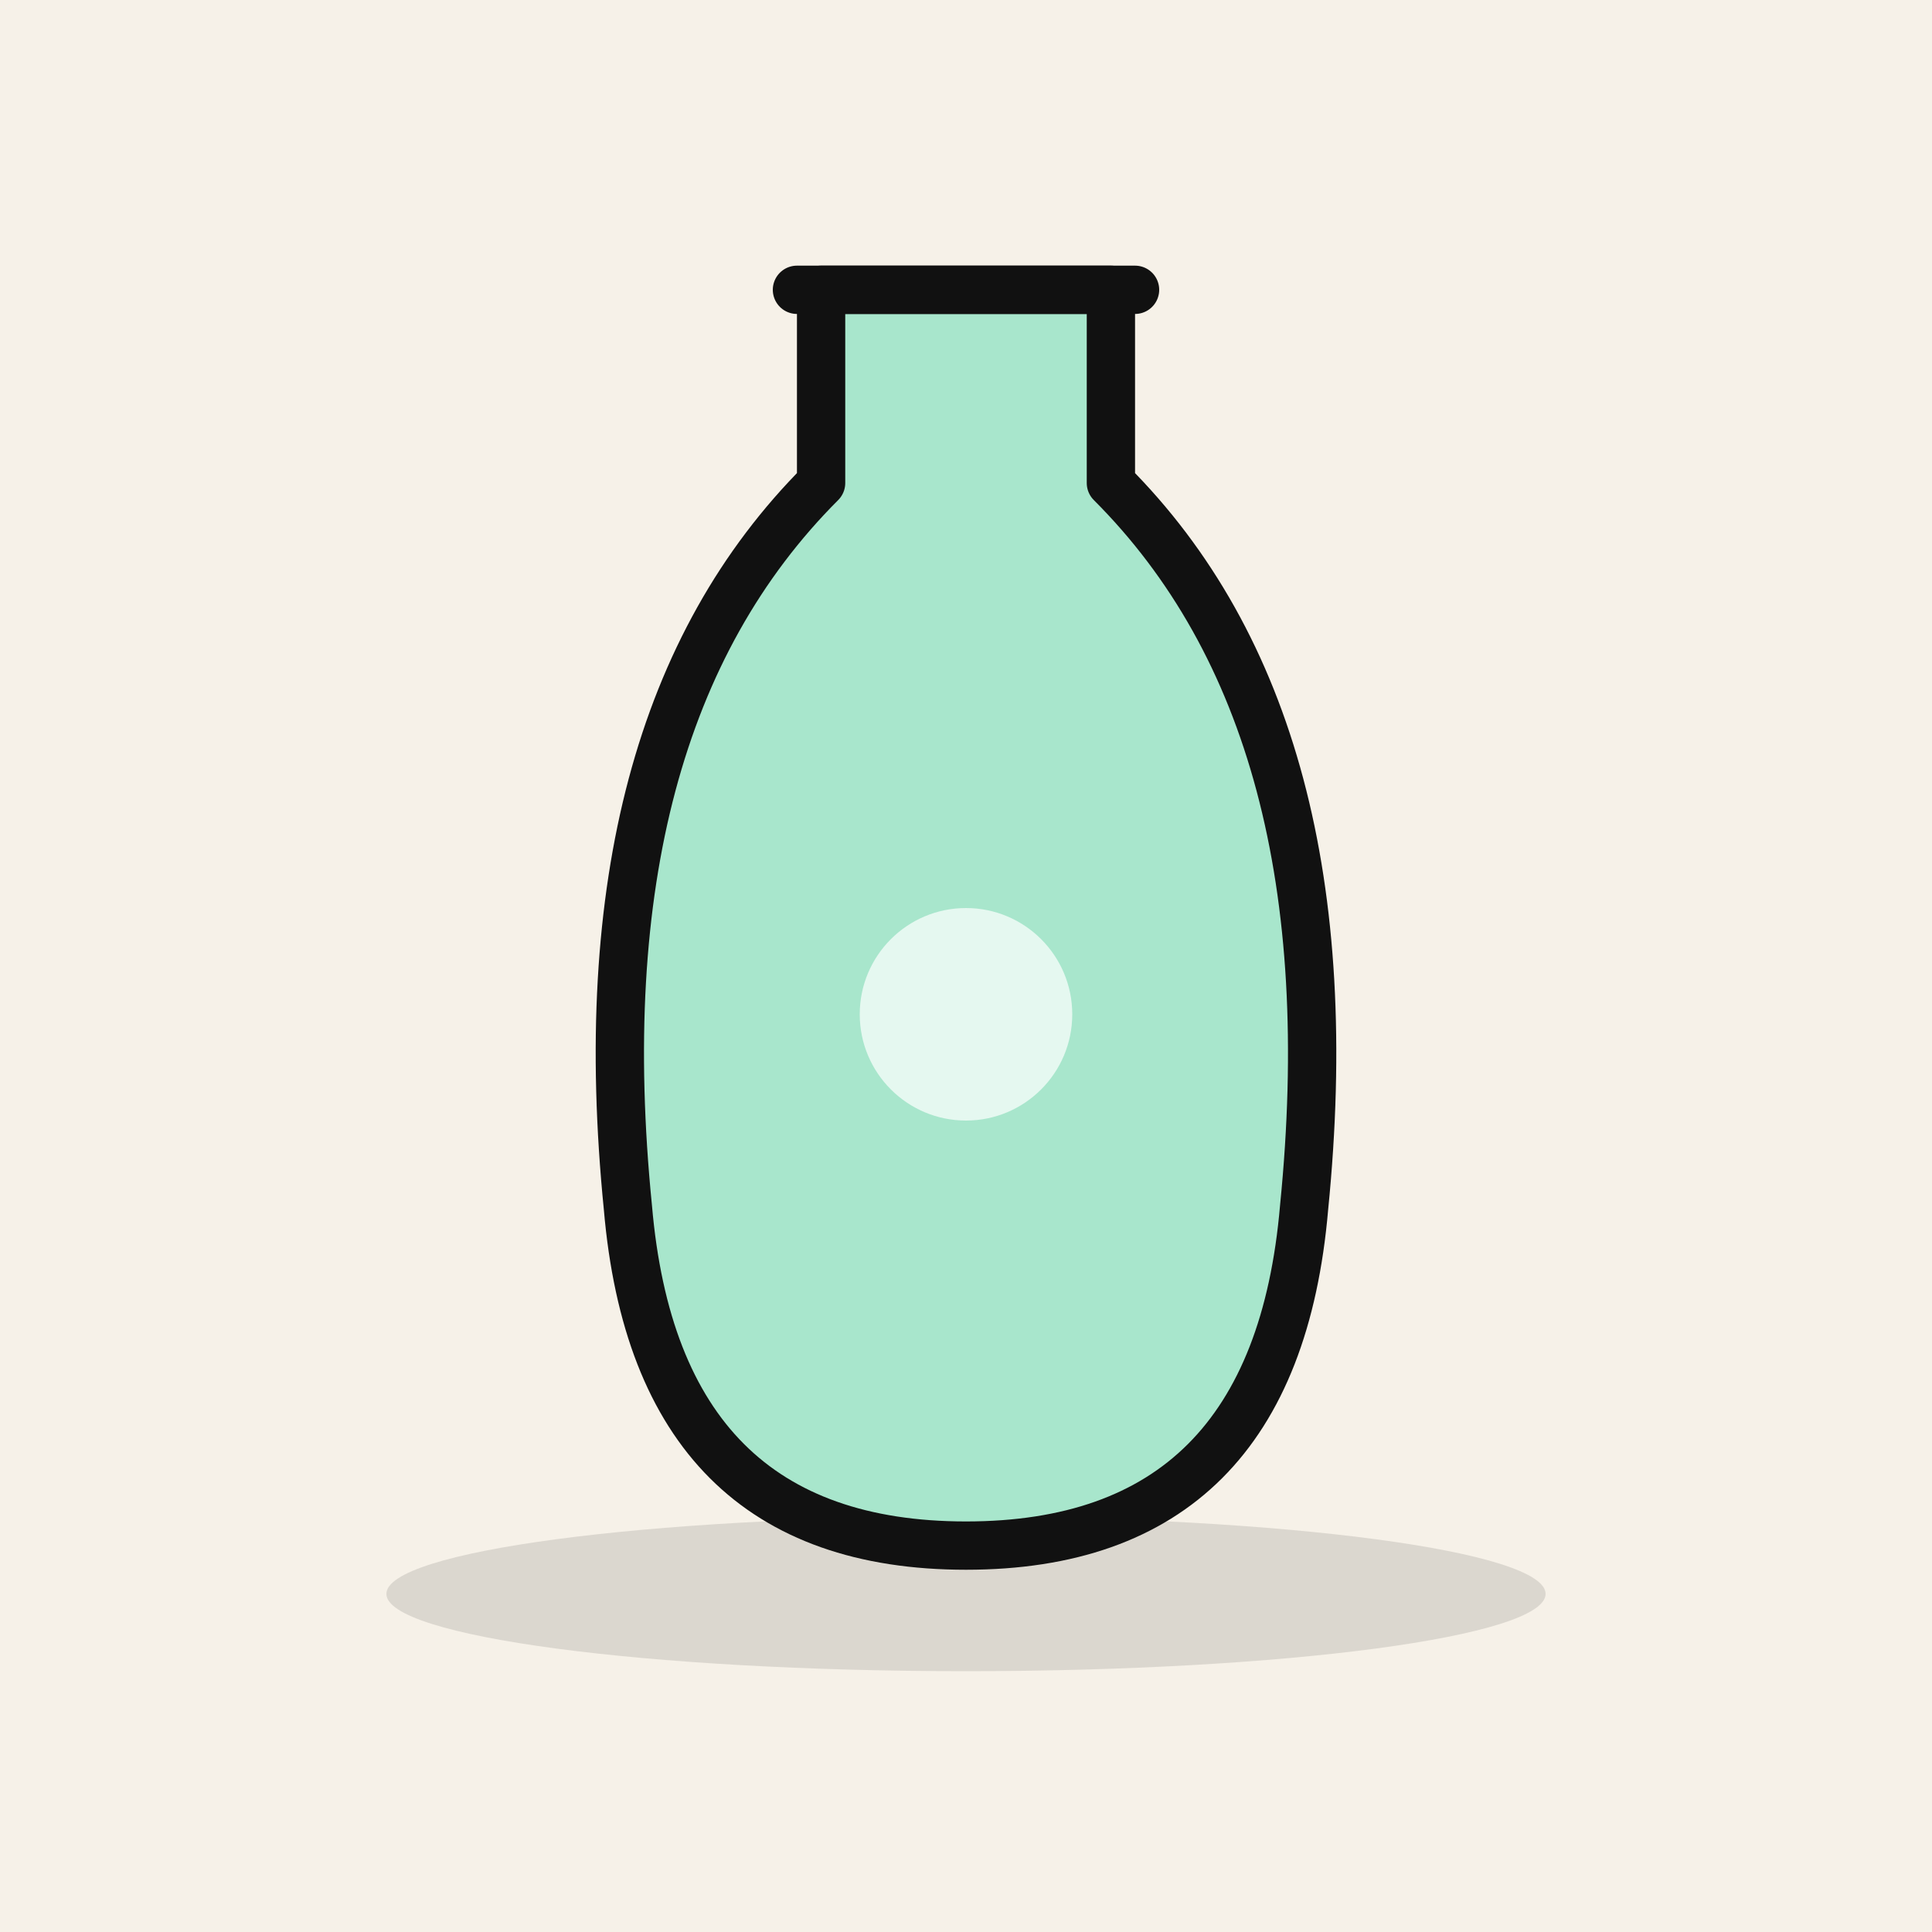
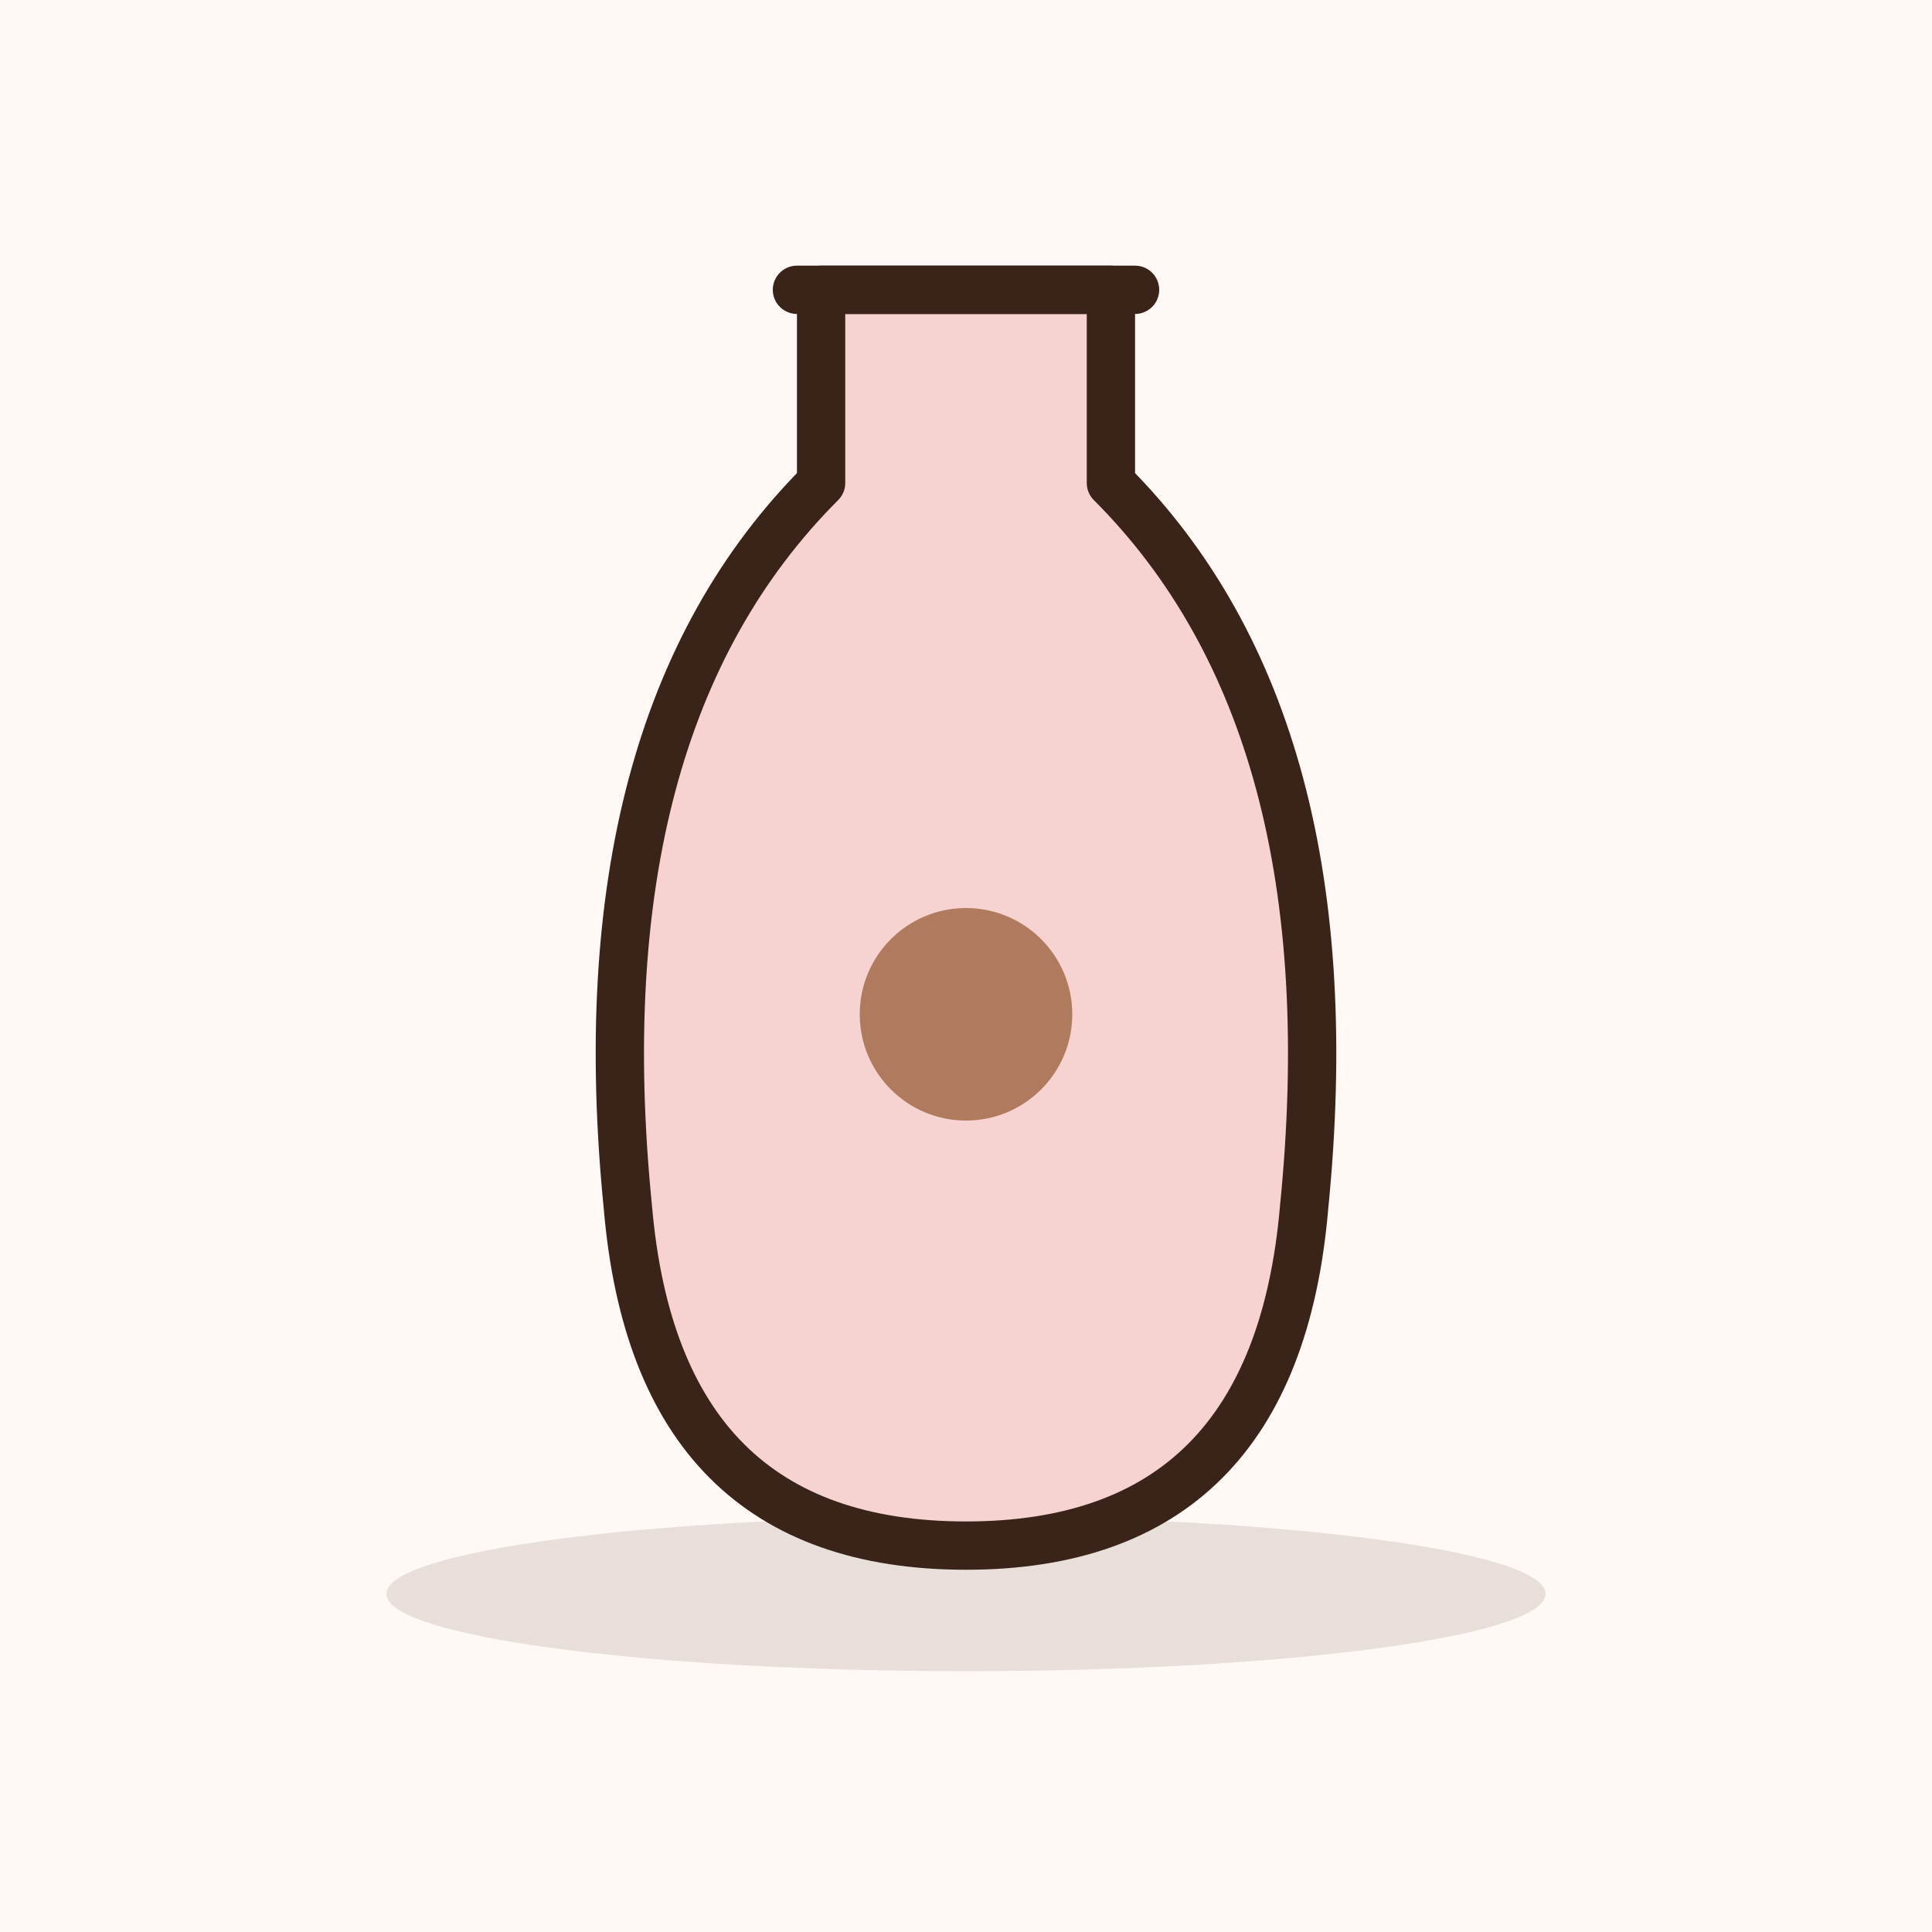
<svg xmlns="http://www.w3.org/2000/svg" viewBox="0 0 400 400">
-   <rect width="400" height="400" fill="#f6f1e8" />
-   <ellipse cx="200" cy="330" rx="120" ry="16" fill="#111" opacity=".12" />
-   <path d="M170 60h60v40q50 50 40 150q-6 70-70 70t-70-70q-10-100 40-150z" fill="#a8e6cc" stroke="#111" stroke-width="10" stroke-linejoin="round" stroke-linecap="round" />
-   <path d="M165 60h70" stroke="#111" stroke-width="10" stroke-linejoin="round" stroke-linecap="round" />
-   <circle cx="200" cy="210" r="22" fill="#fff" opacity=".7" />
+   <rect width="400" height="400" fill="#fff8f5" />
+   <ellipse cx="200" cy="330" rx="120" ry="16" fill="#3a2318" opacity=".12" />
+   <path d="M170 60h60v40q50 50 40 150q-6 70-70 70t-70-70q-10-100 40-150z" fill="#f6d3d0" stroke="#3a2318" stroke-width="10" stroke-linejoin="round" stroke-linecap="round" />
+   <path d="M165 60h70" stroke="#3a2318" stroke-width="10" stroke-linejoin="round" stroke-linecap="round" />
+   <circle cx="200" cy="210" r="22" fill="#b07a5e" />
</svg>
